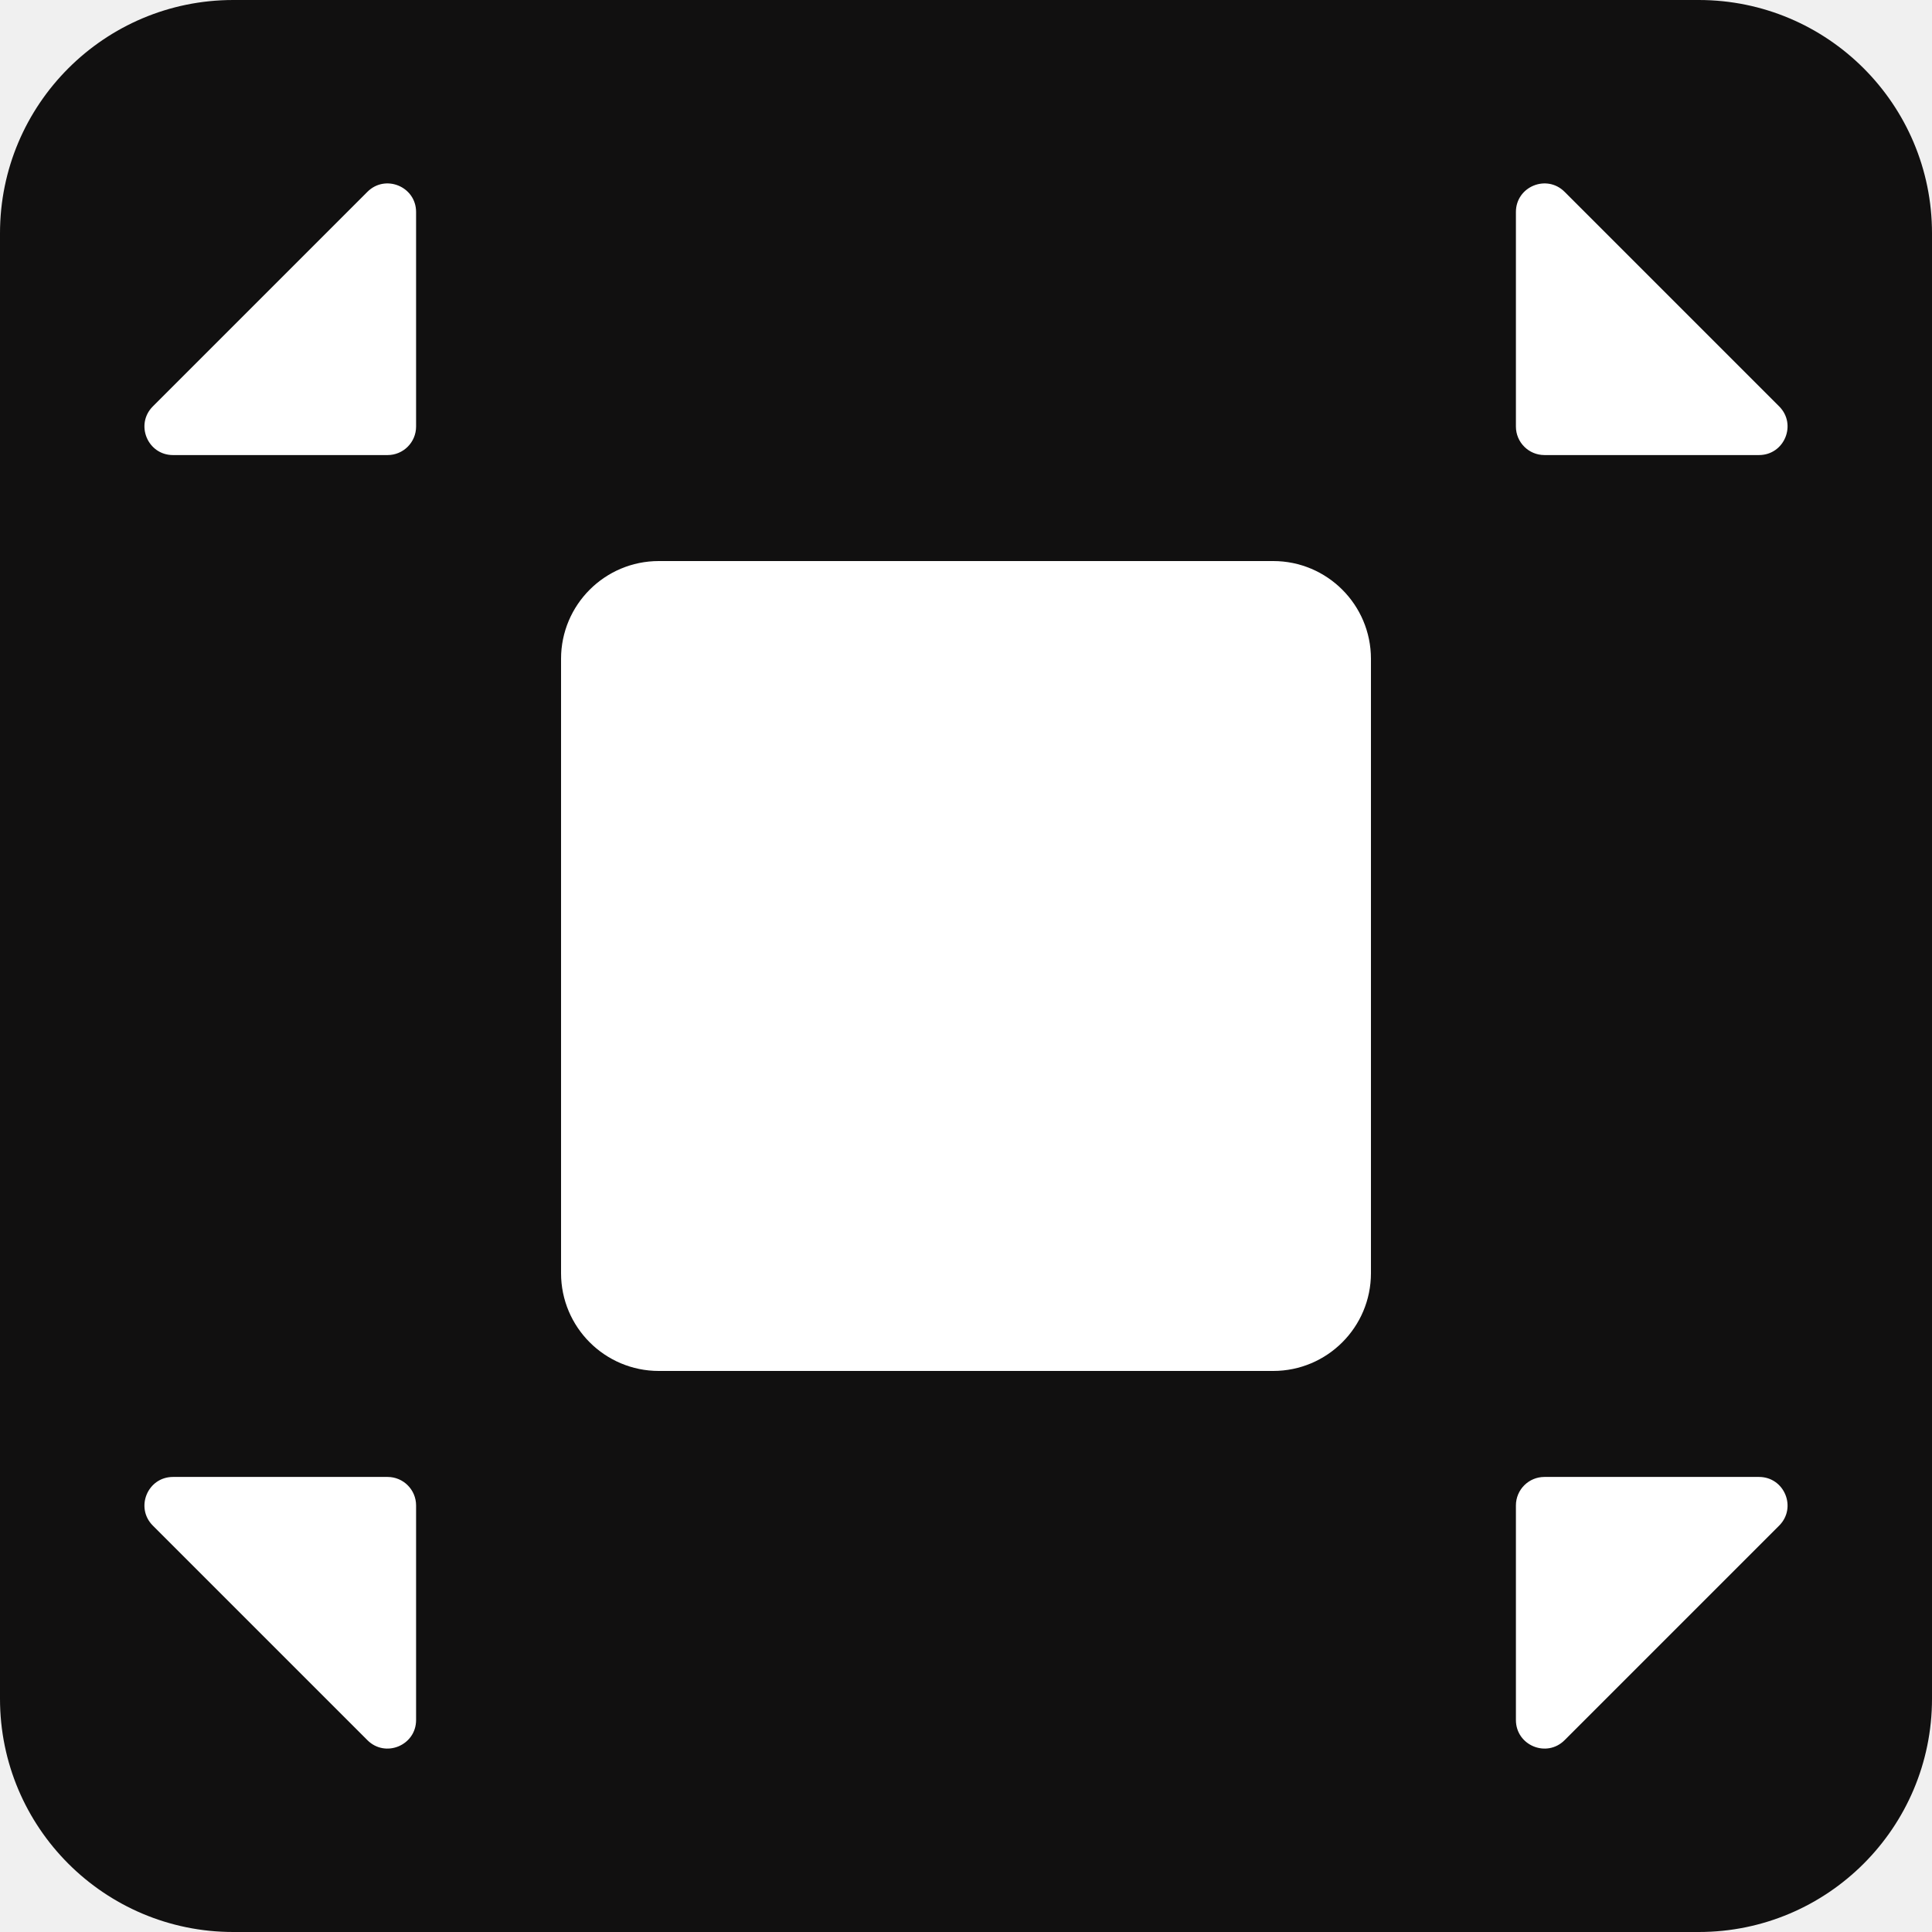
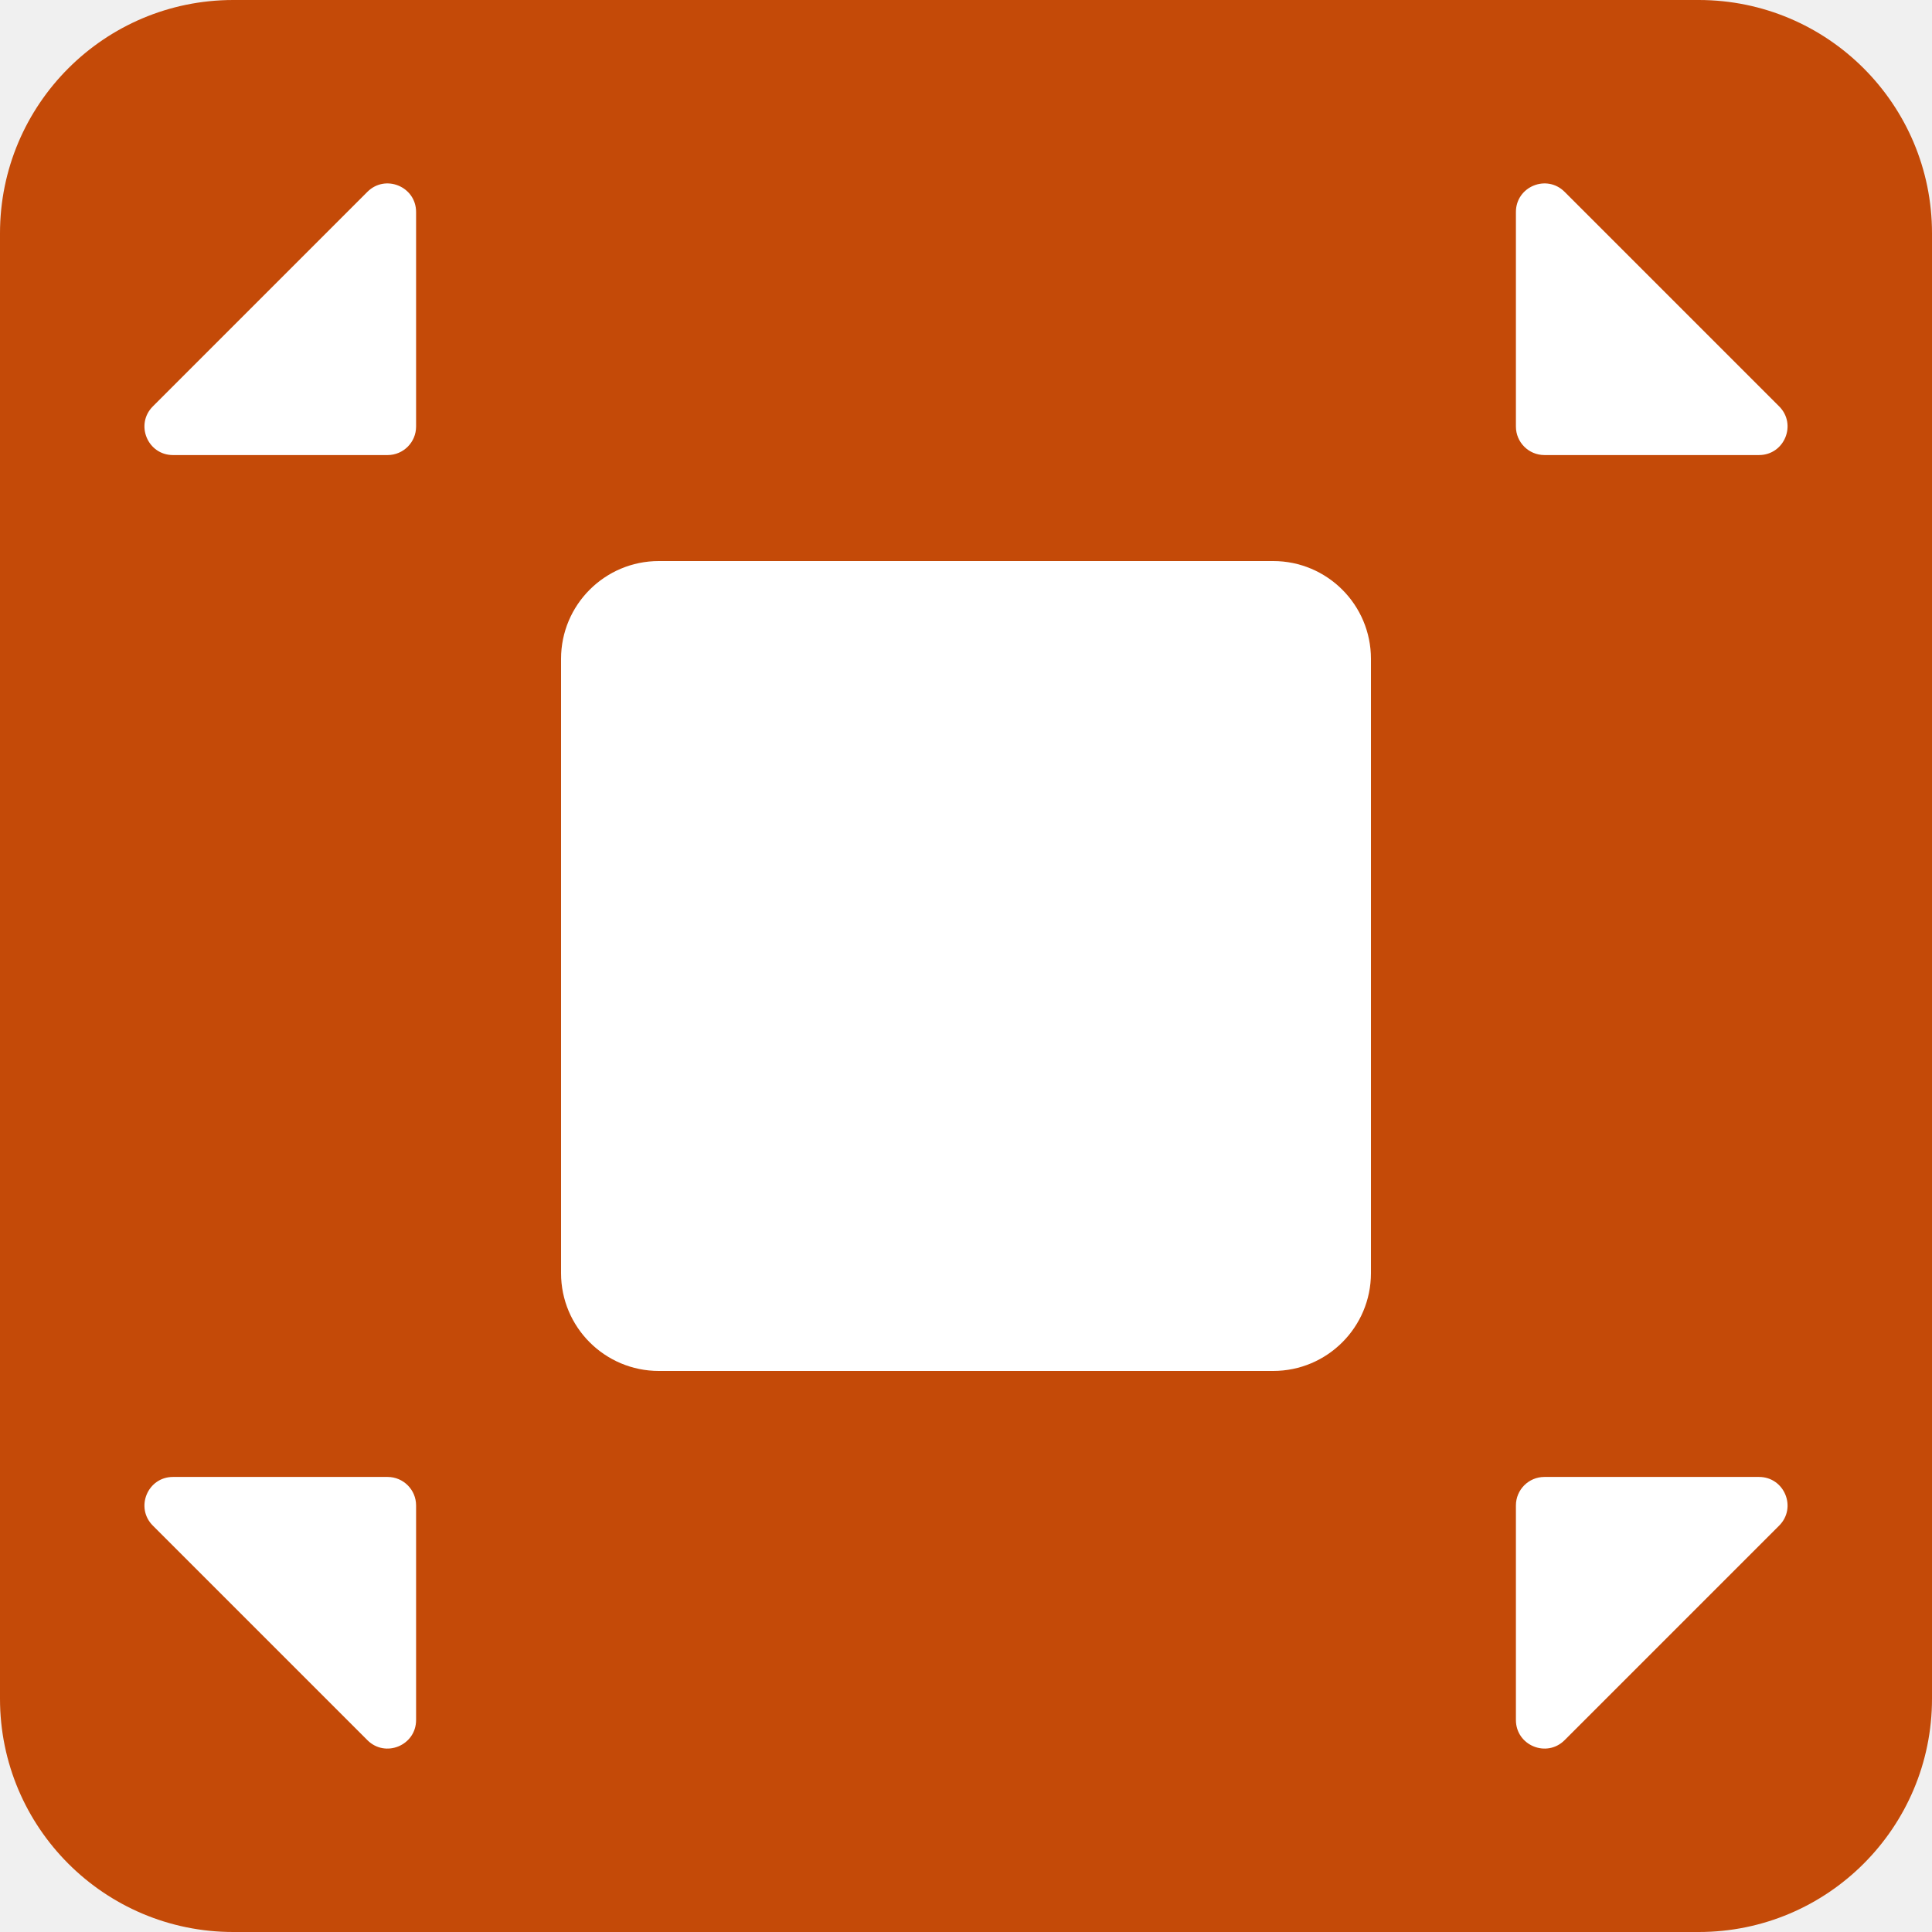
<svg xmlns="http://www.w3.org/2000/svg" preserveAspectRatio="xMidYMid meet" data-bbox="23.5 23.5 153 153" viewBox="23.5 23.5 153 153" height="200" width="200" data-type="color" role="presentation" aria-hidden="true" aria-label="">
  <defs>
-     <style>#comp-kycyn6r4 svg [data-color="1"] {fill: #000000;}
+     <style>#comp-kycyn6r4 svg [data-color="1"] {fill: #C44A08;}
#comp-kycyn6r4 svg [data-color="2"] {fill: #FFFFFF;}</style>
  </defs>
  <g>
-     <path d="M158.026 23.5H41.974C31.771 23.5 23.5 31.771 23.5 41.974v116.052c0 10.203 8.271 18.474 18.474 18.474h116.052c10.203 0 18.474-8.271 18.474-18.474V41.974c0-10.203-8.271-18.474-18.474-18.474z" fill="#111010" data-color="1" />
+     <path d="M158.026 23.5H41.974C31.771 23.5 23.5 31.771 23.5 41.974v116.052c0 10.203 8.271 18.474 18.474 18.474h116.052c10.203 0 18.474-8.271 18.474-18.474V41.974c0-10.203-8.271-18.474-18.474-18.474z" fill="#C44A08" data-color="1" />
    <path d="M124.325 67.931h-48.65a7.744 7.744 0 0 0-7.744 7.744v48.65a7.744 7.744 0 0 0 7.744 7.744h48.65a7.744 7.744 0 0 0 7.744-7.744v-48.65a7.744 7.744 0 0 0-7.744-7.744z" fill="#FFFFFF" data-color="2" />
    <path d="M52.596 38.691 35.604 55.684c-1.422 1.422-.415 3.854 1.597 3.854h16.992a2.258 2.258 0 0 0 2.258-2.258V40.288c-.001-2.012-2.433-3.019-3.855-1.597z" fill="#FFFFFF" data-color="2" />
    <path d="m147.404 38.691 16.992 16.992c1.422 1.422.415 3.854-1.597 3.854h-16.992a2.258 2.258 0 0 1-2.258-2.258V40.288c.001-2.012 2.433-3.019 3.855-1.597z" fill="#FFFFFF" data-color="2" />
    <path d="m52.596 161.309-16.992-16.992c-1.422-1.422-.415-3.854 1.597-3.854h16.992a2.258 2.258 0 0 1 2.258 2.258v16.992c-.001 2.011-2.433 3.018-3.855 1.596z" fill="#FFFFFF" data-color="2" />
    <path d="m147.404 161.309 16.992-16.992c1.422-1.422.415-3.854-1.597-3.854h-16.992a2.258 2.258 0 0 0-2.258 2.258v16.992c.001 2.011 2.433 3.018 3.855 1.596z" fill="#FFFFFF" data-color="2" />
  </g>
</svg>
